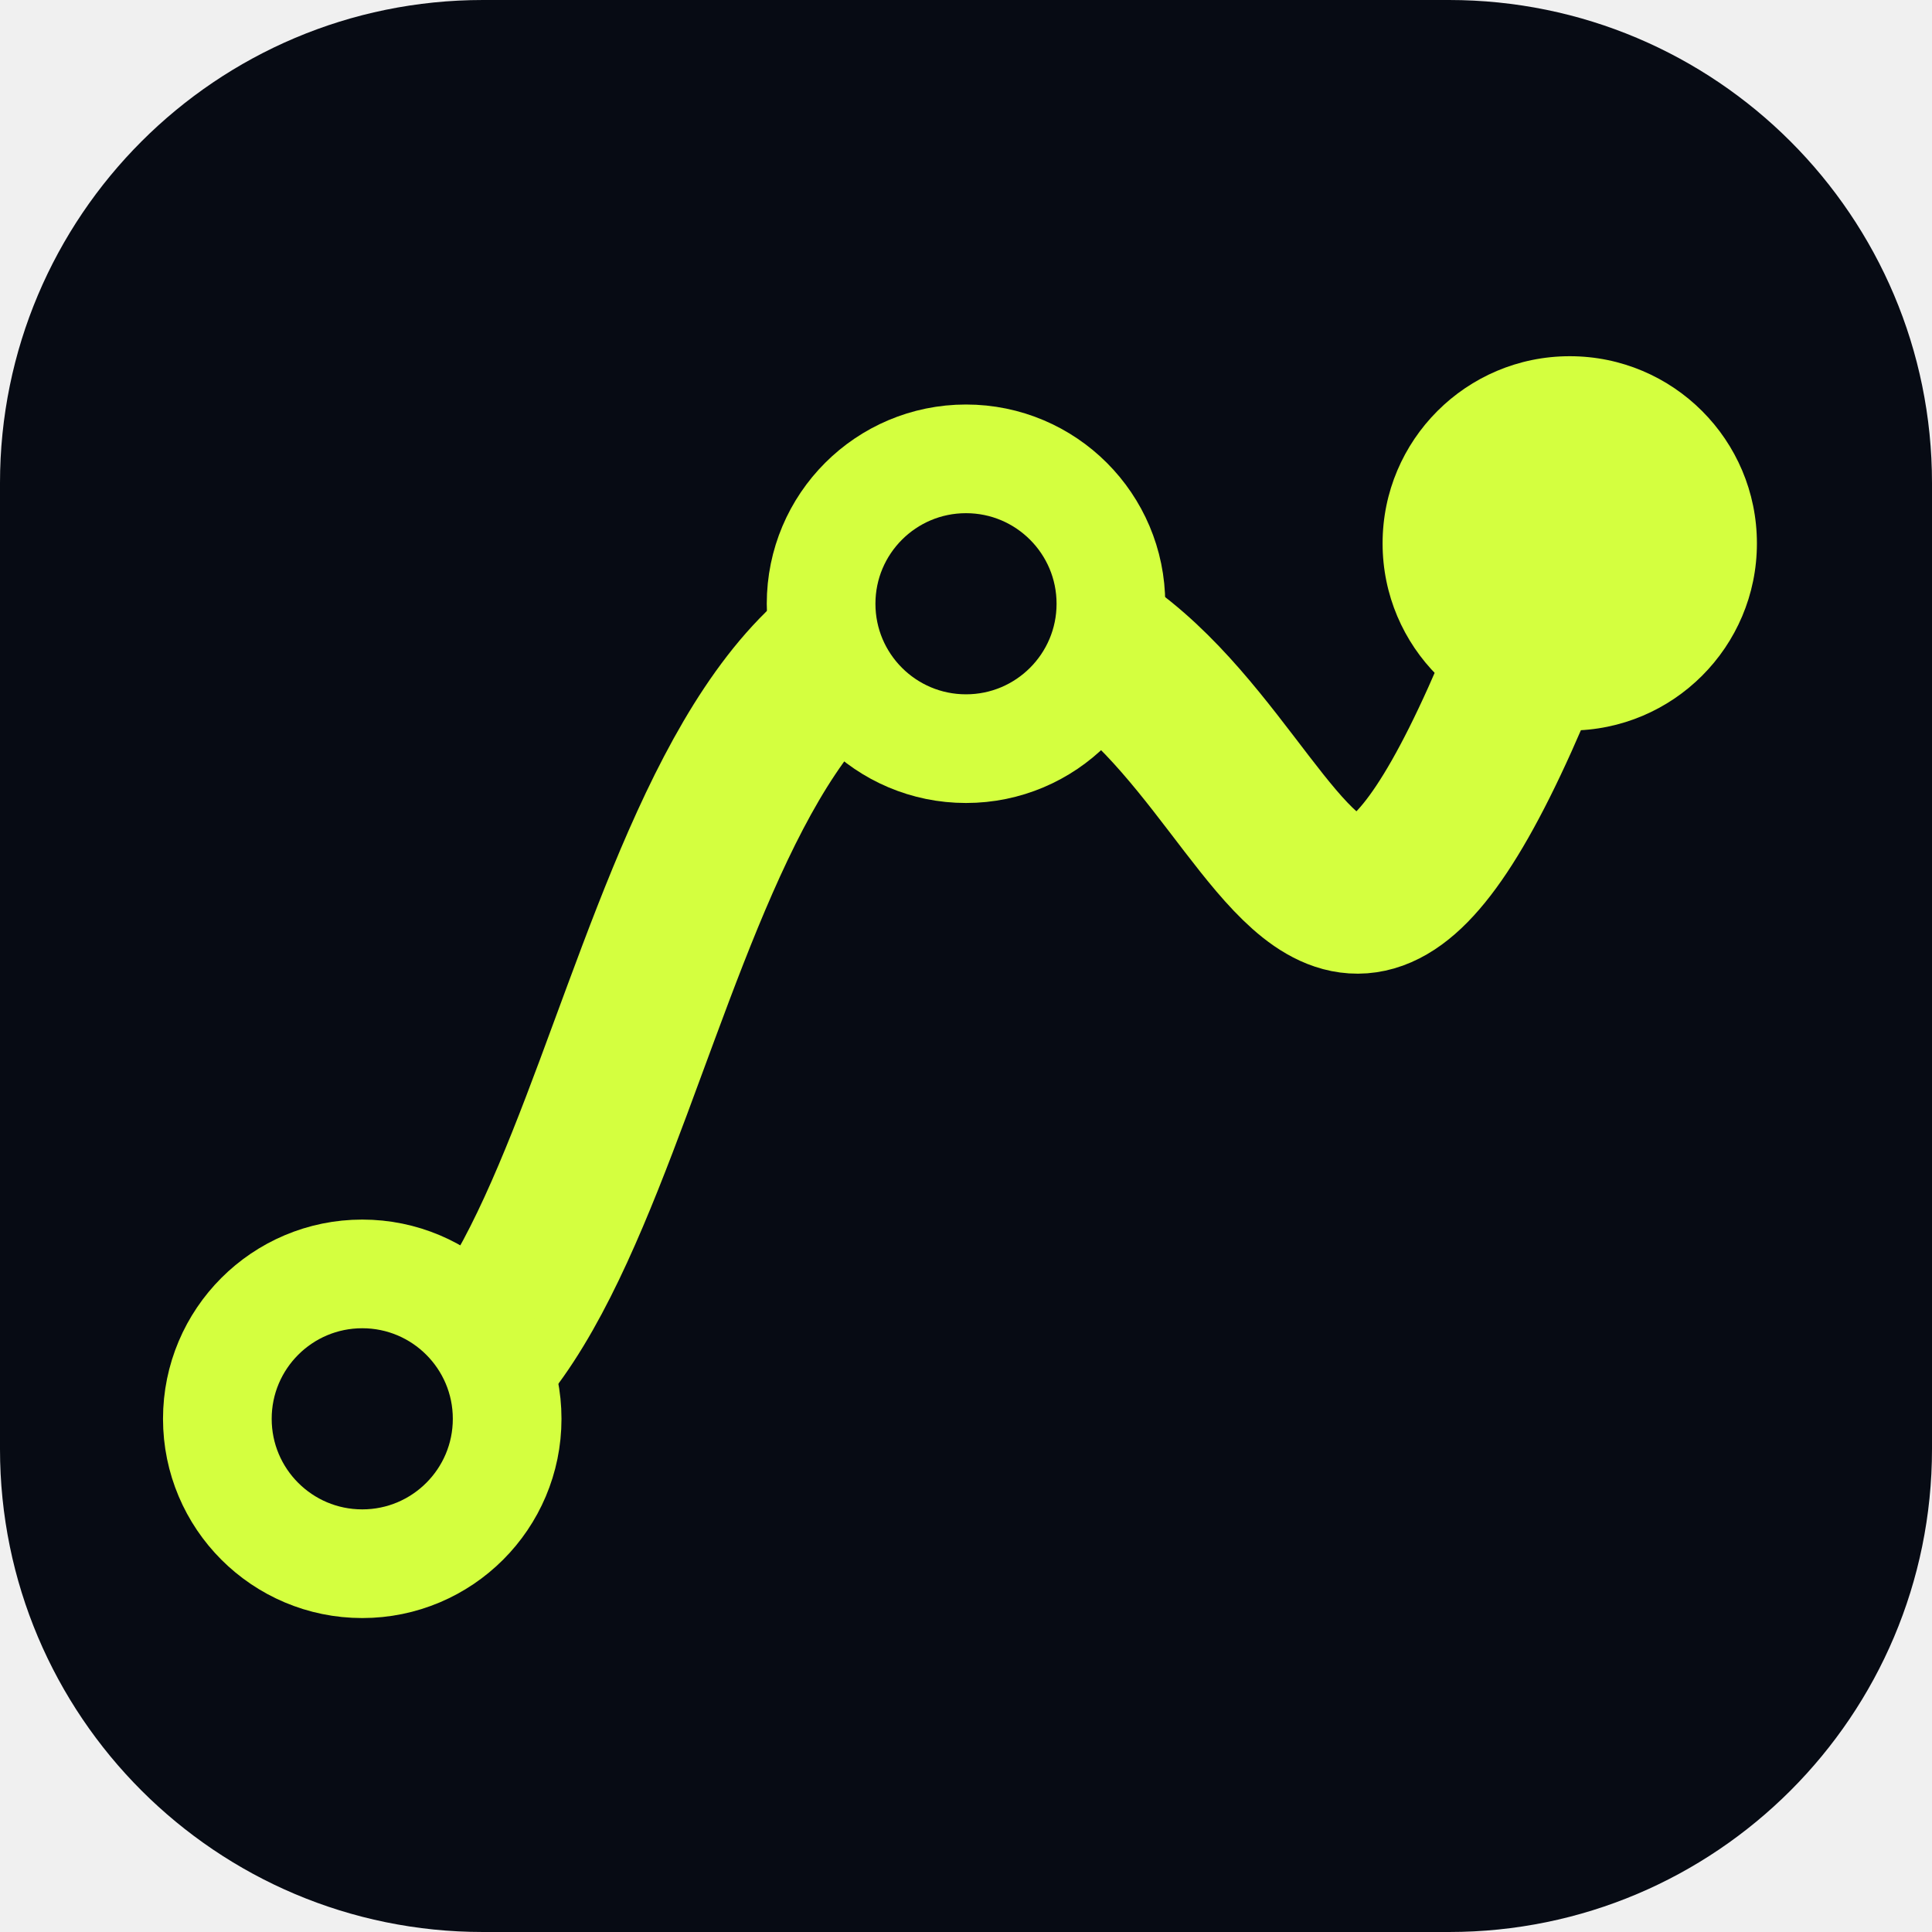
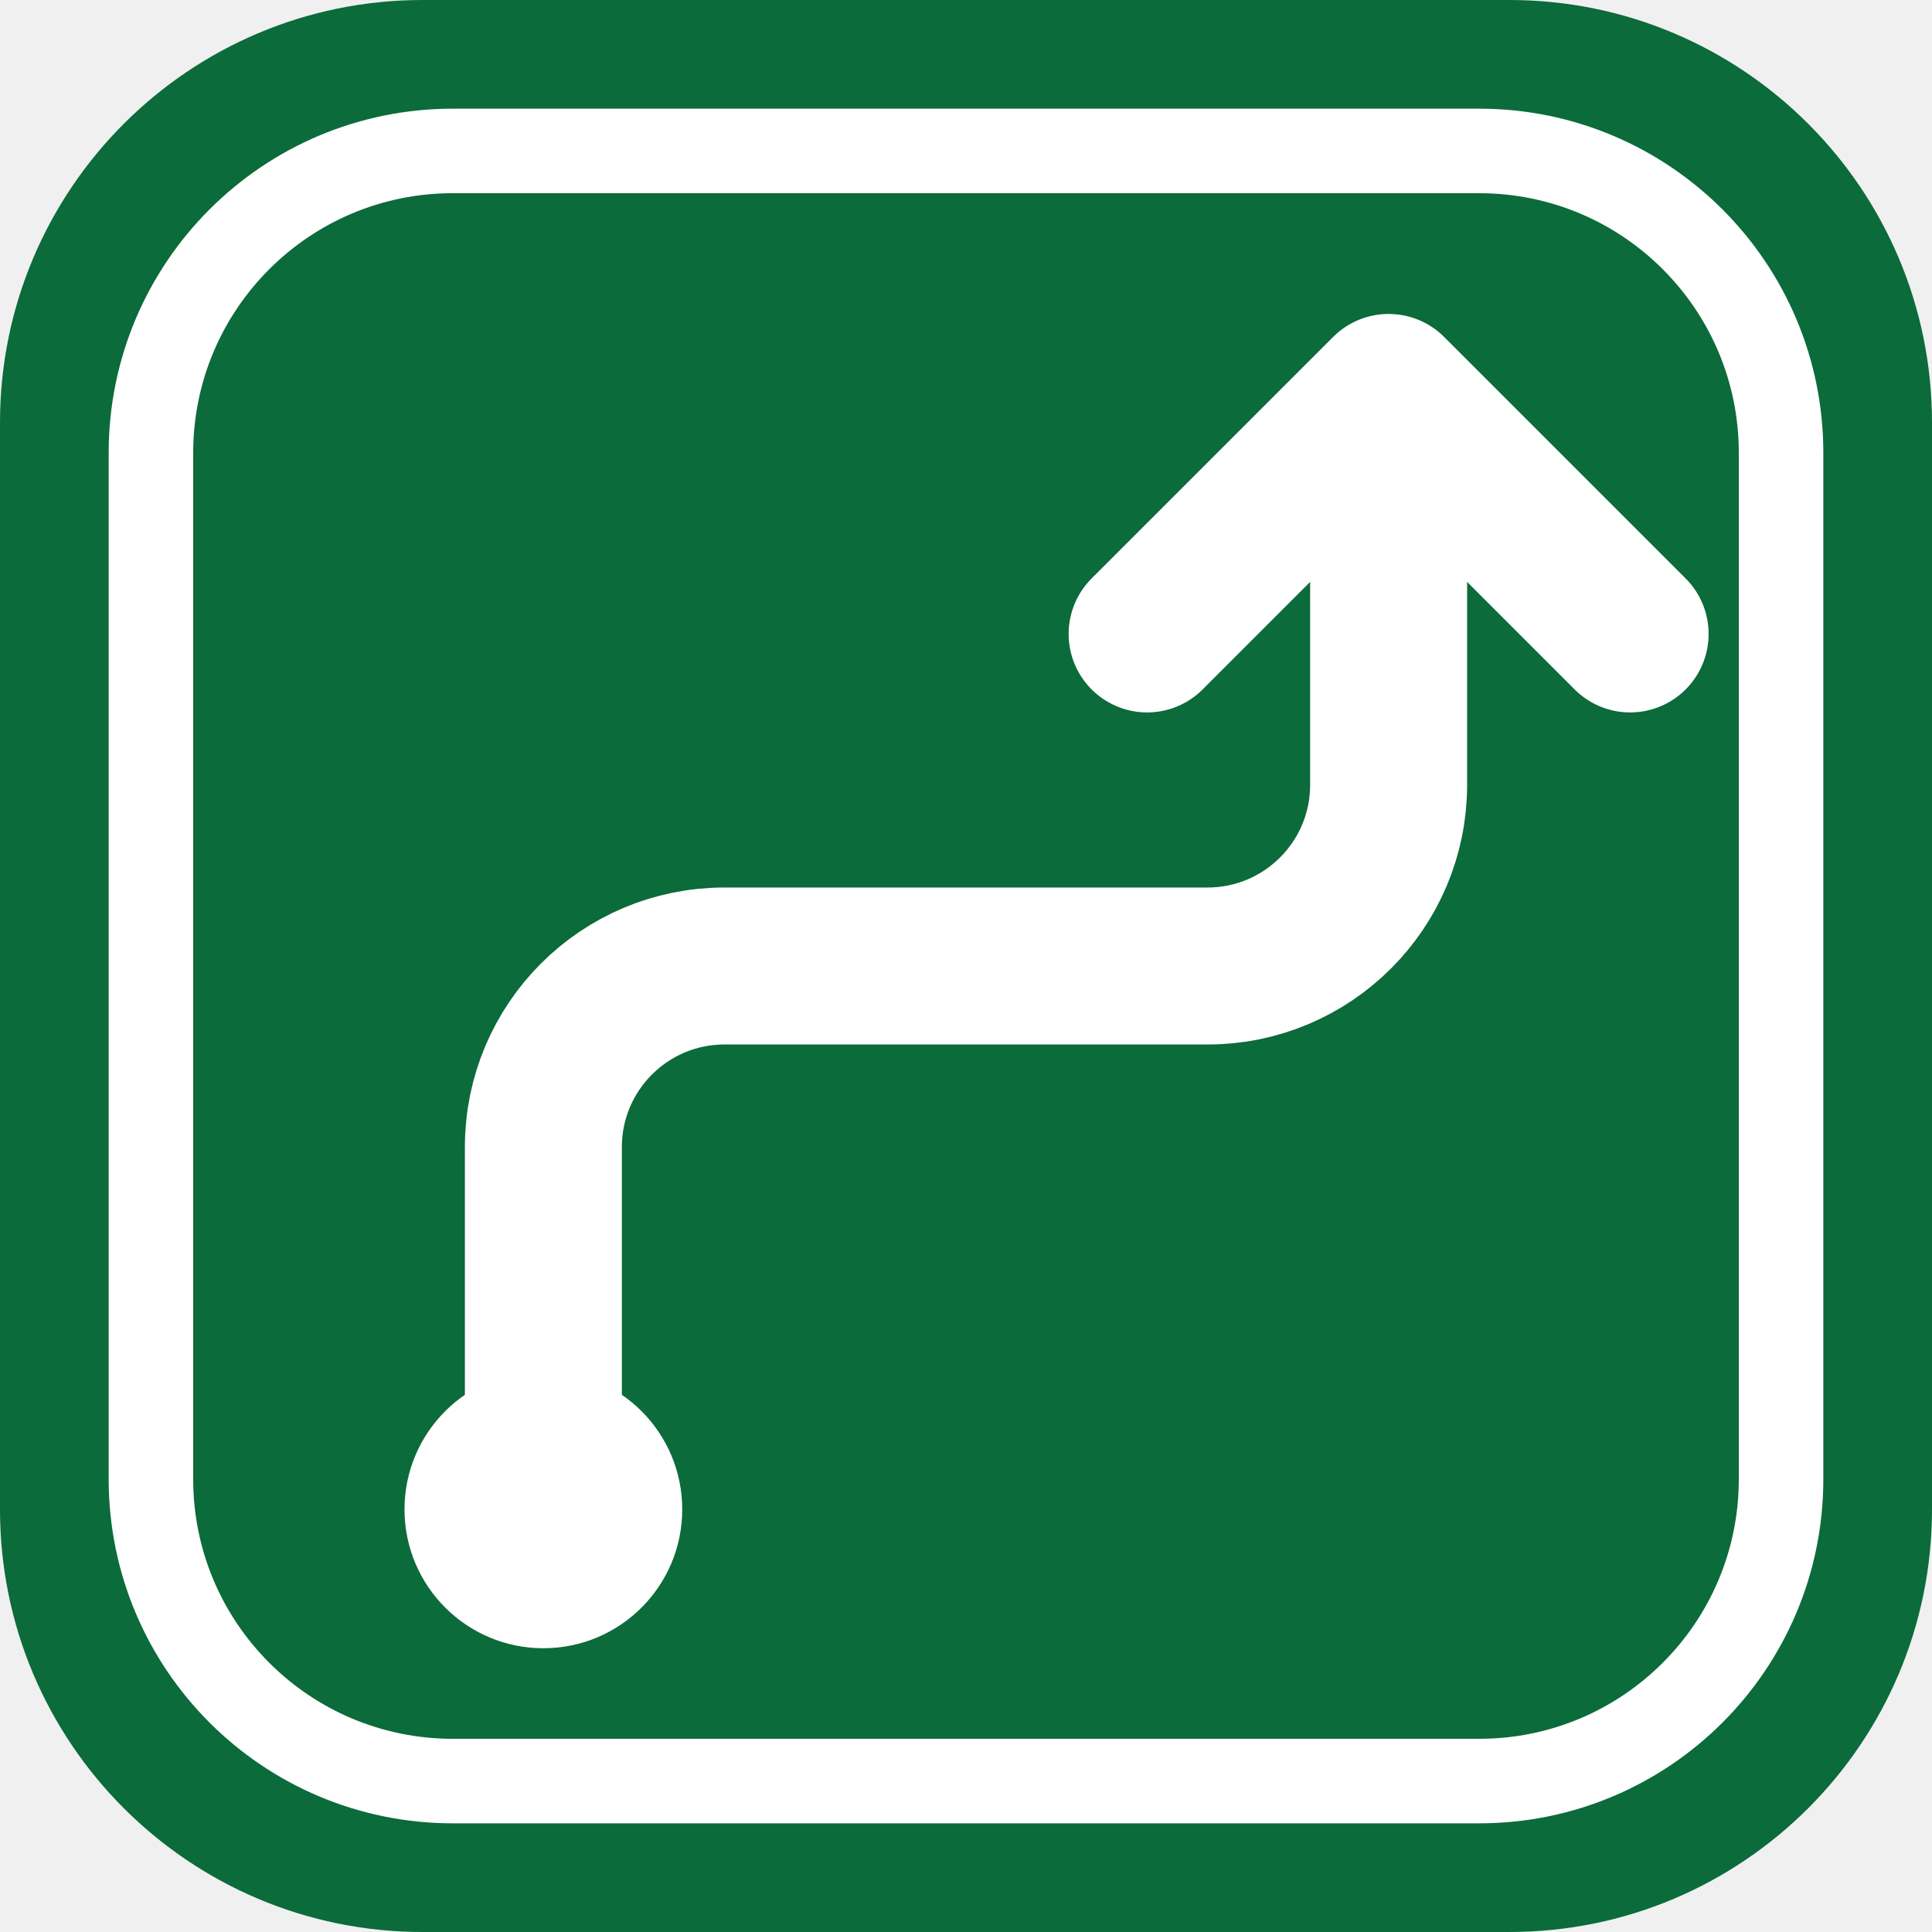
<svg xmlns="http://www.w3.org/2000/svg" viewBox="0 0 32 32" fill="none">
-   <rect width="32" height="32" rx="8" fill="#070B14" />
-   <path d="M6 23.5 C 10.5 23.5, 10.5 10, 16 10 S 21.5 21.5, 26 9" stroke="#D4FF3F" stroke-width="2.6" stroke-linecap="round" />
-   <circle cx="6" cy="23.5" r="2.4" fill="#070B14" stroke="#D4FF3F" stroke-width="1.8" />
-   <circle cx="16" cy="10" r="2.4" fill="#070B14" stroke="#D4FF3F" stroke-width="1.8" />
-   <circle cx="26" cy="9" r="3.1" fill="#D4FF3F" />
+   <rect width="32" height="32" rx="7" fill="#0B6B3A" />
+   <rect x="2.5" y="2.5" width="27" height="27" rx="5" stroke="#FFFFFF" stroke-width="1.4" />
+   <path d="M9 25v-6a3 3 0 0 1 3-3h8a3 3 0 0 0 3-3V7.5" stroke="#FFFFFF" stroke-width="2.6" stroke-linecap="round" stroke-linejoin="round" />
+   <path d="M19 10.5 23 6.5l4 4" stroke="#FFFFFF" stroke-width="2.6" stroke-linecap="round" stroke-linejoin="round" />
+   <circle cx="9" cy="25" r="2.3" fill="#FFFFFF" />
</svg>
